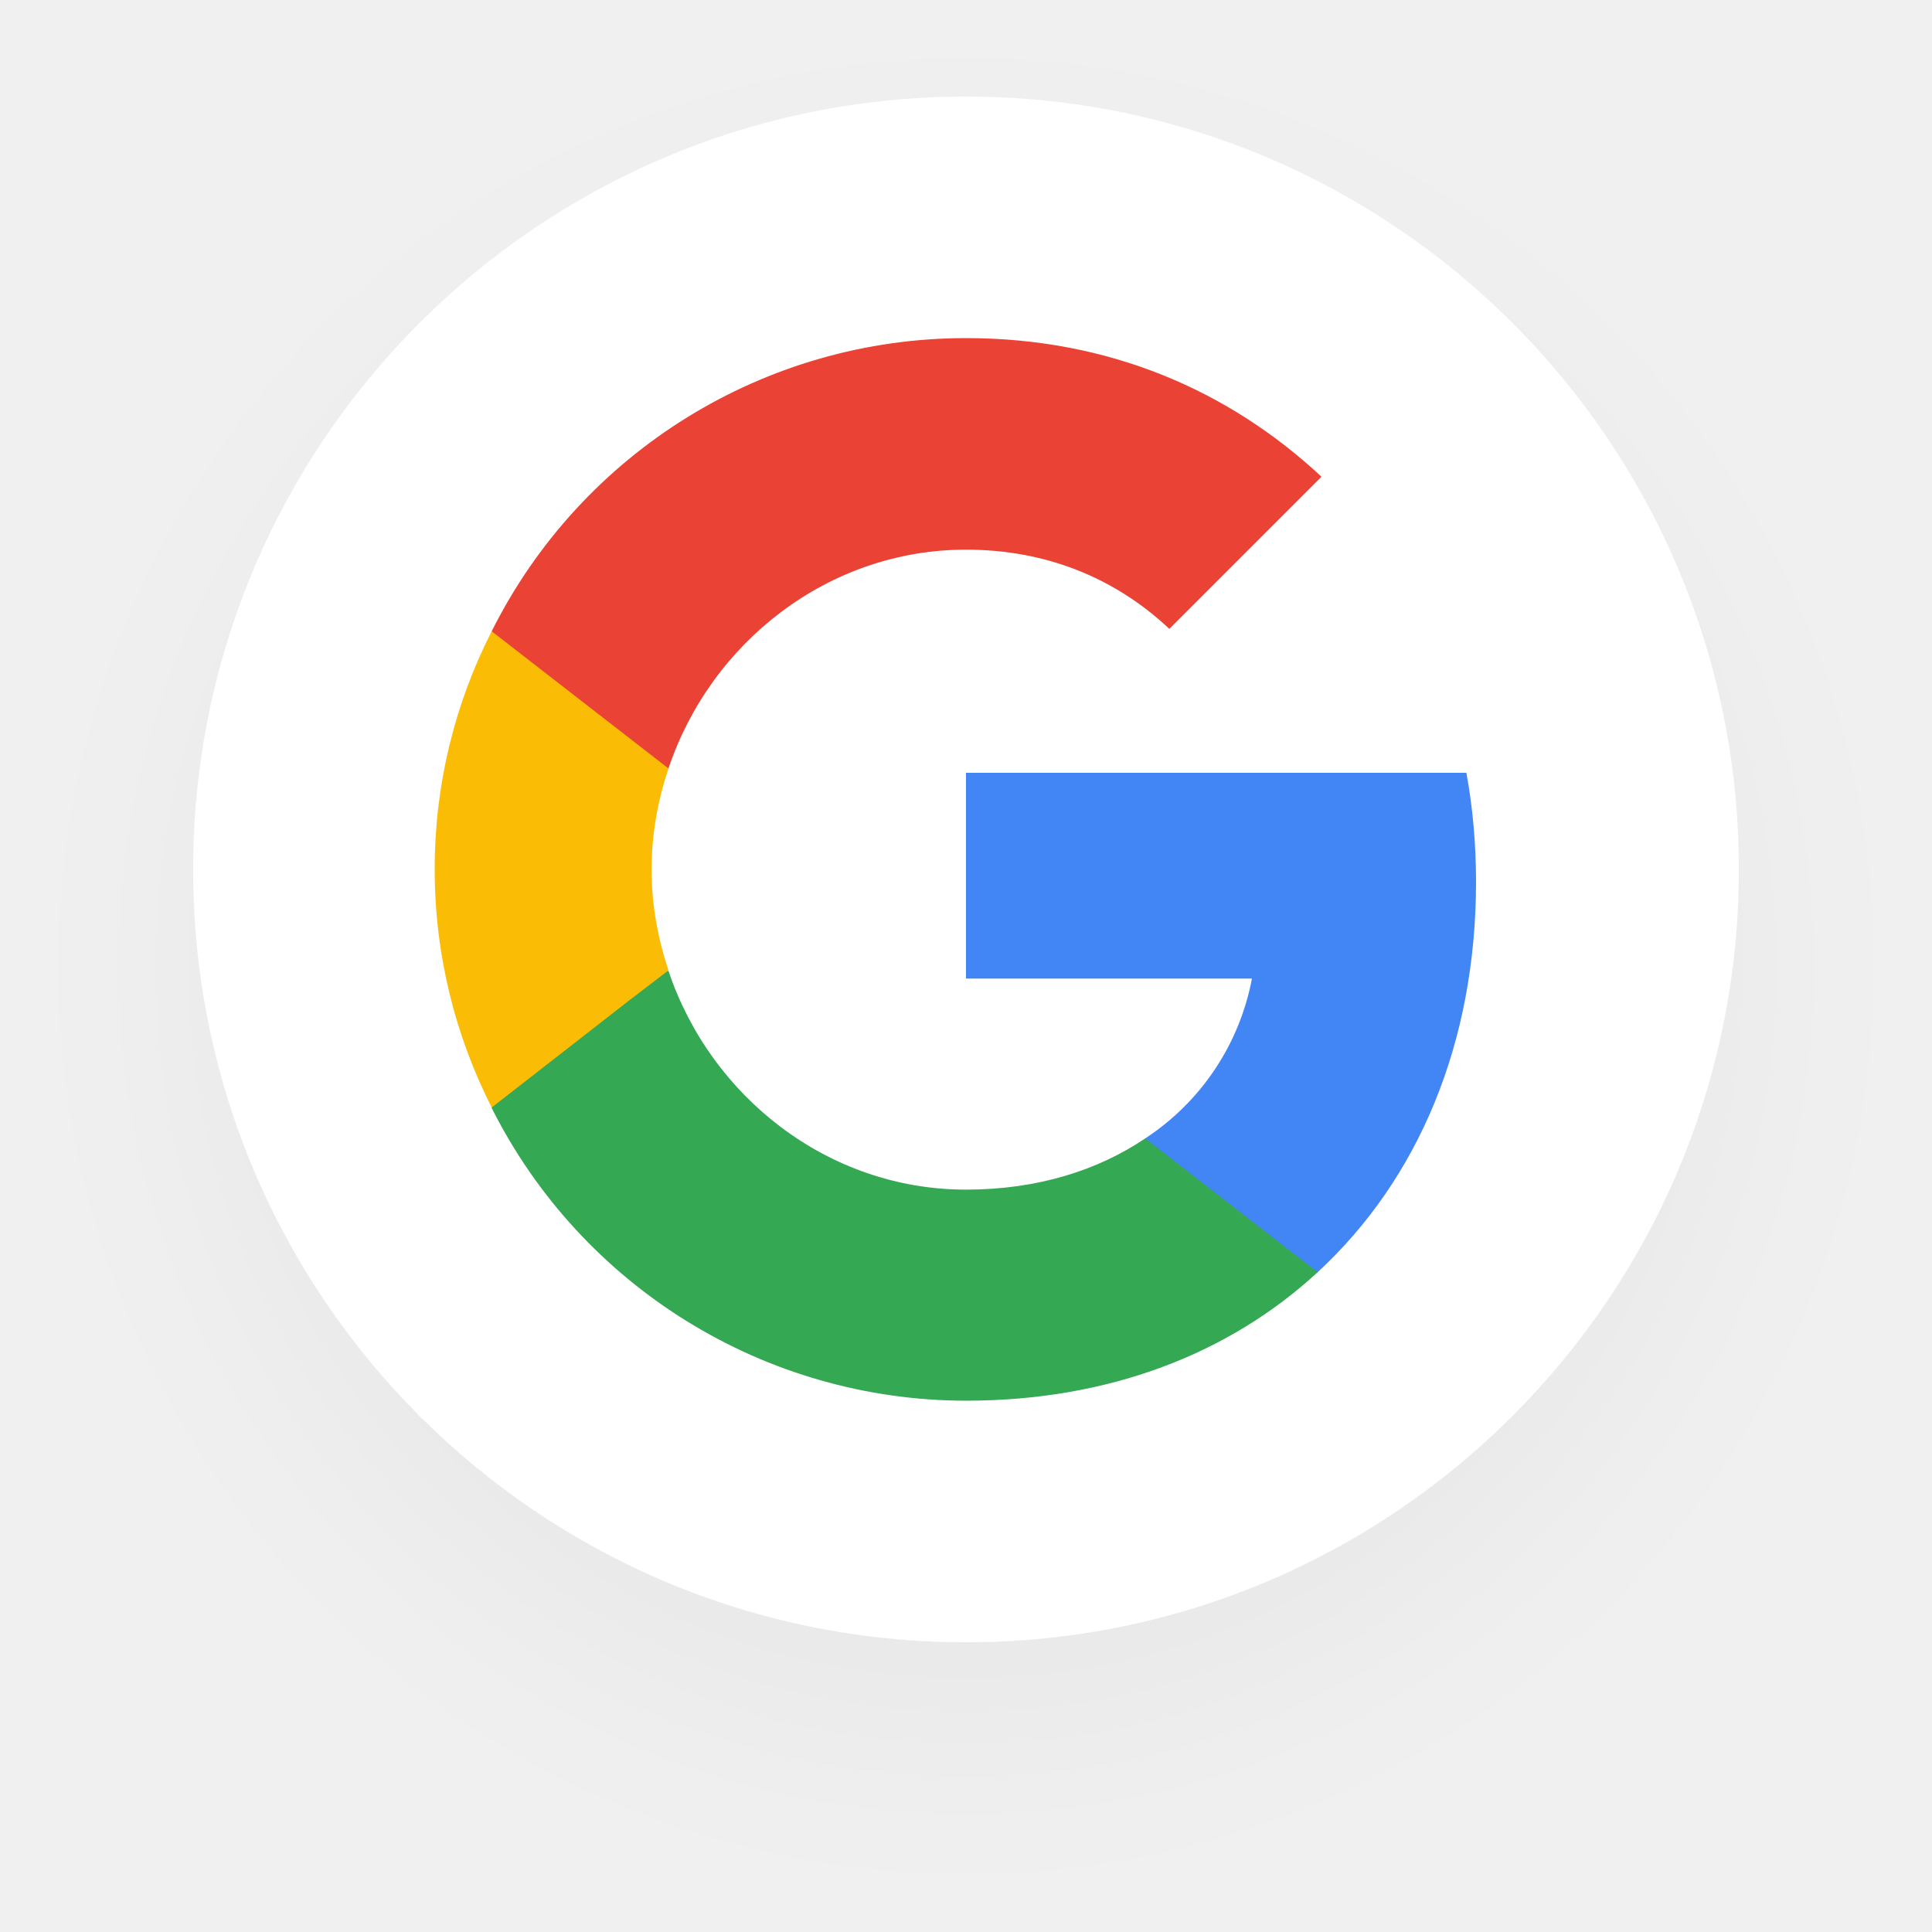
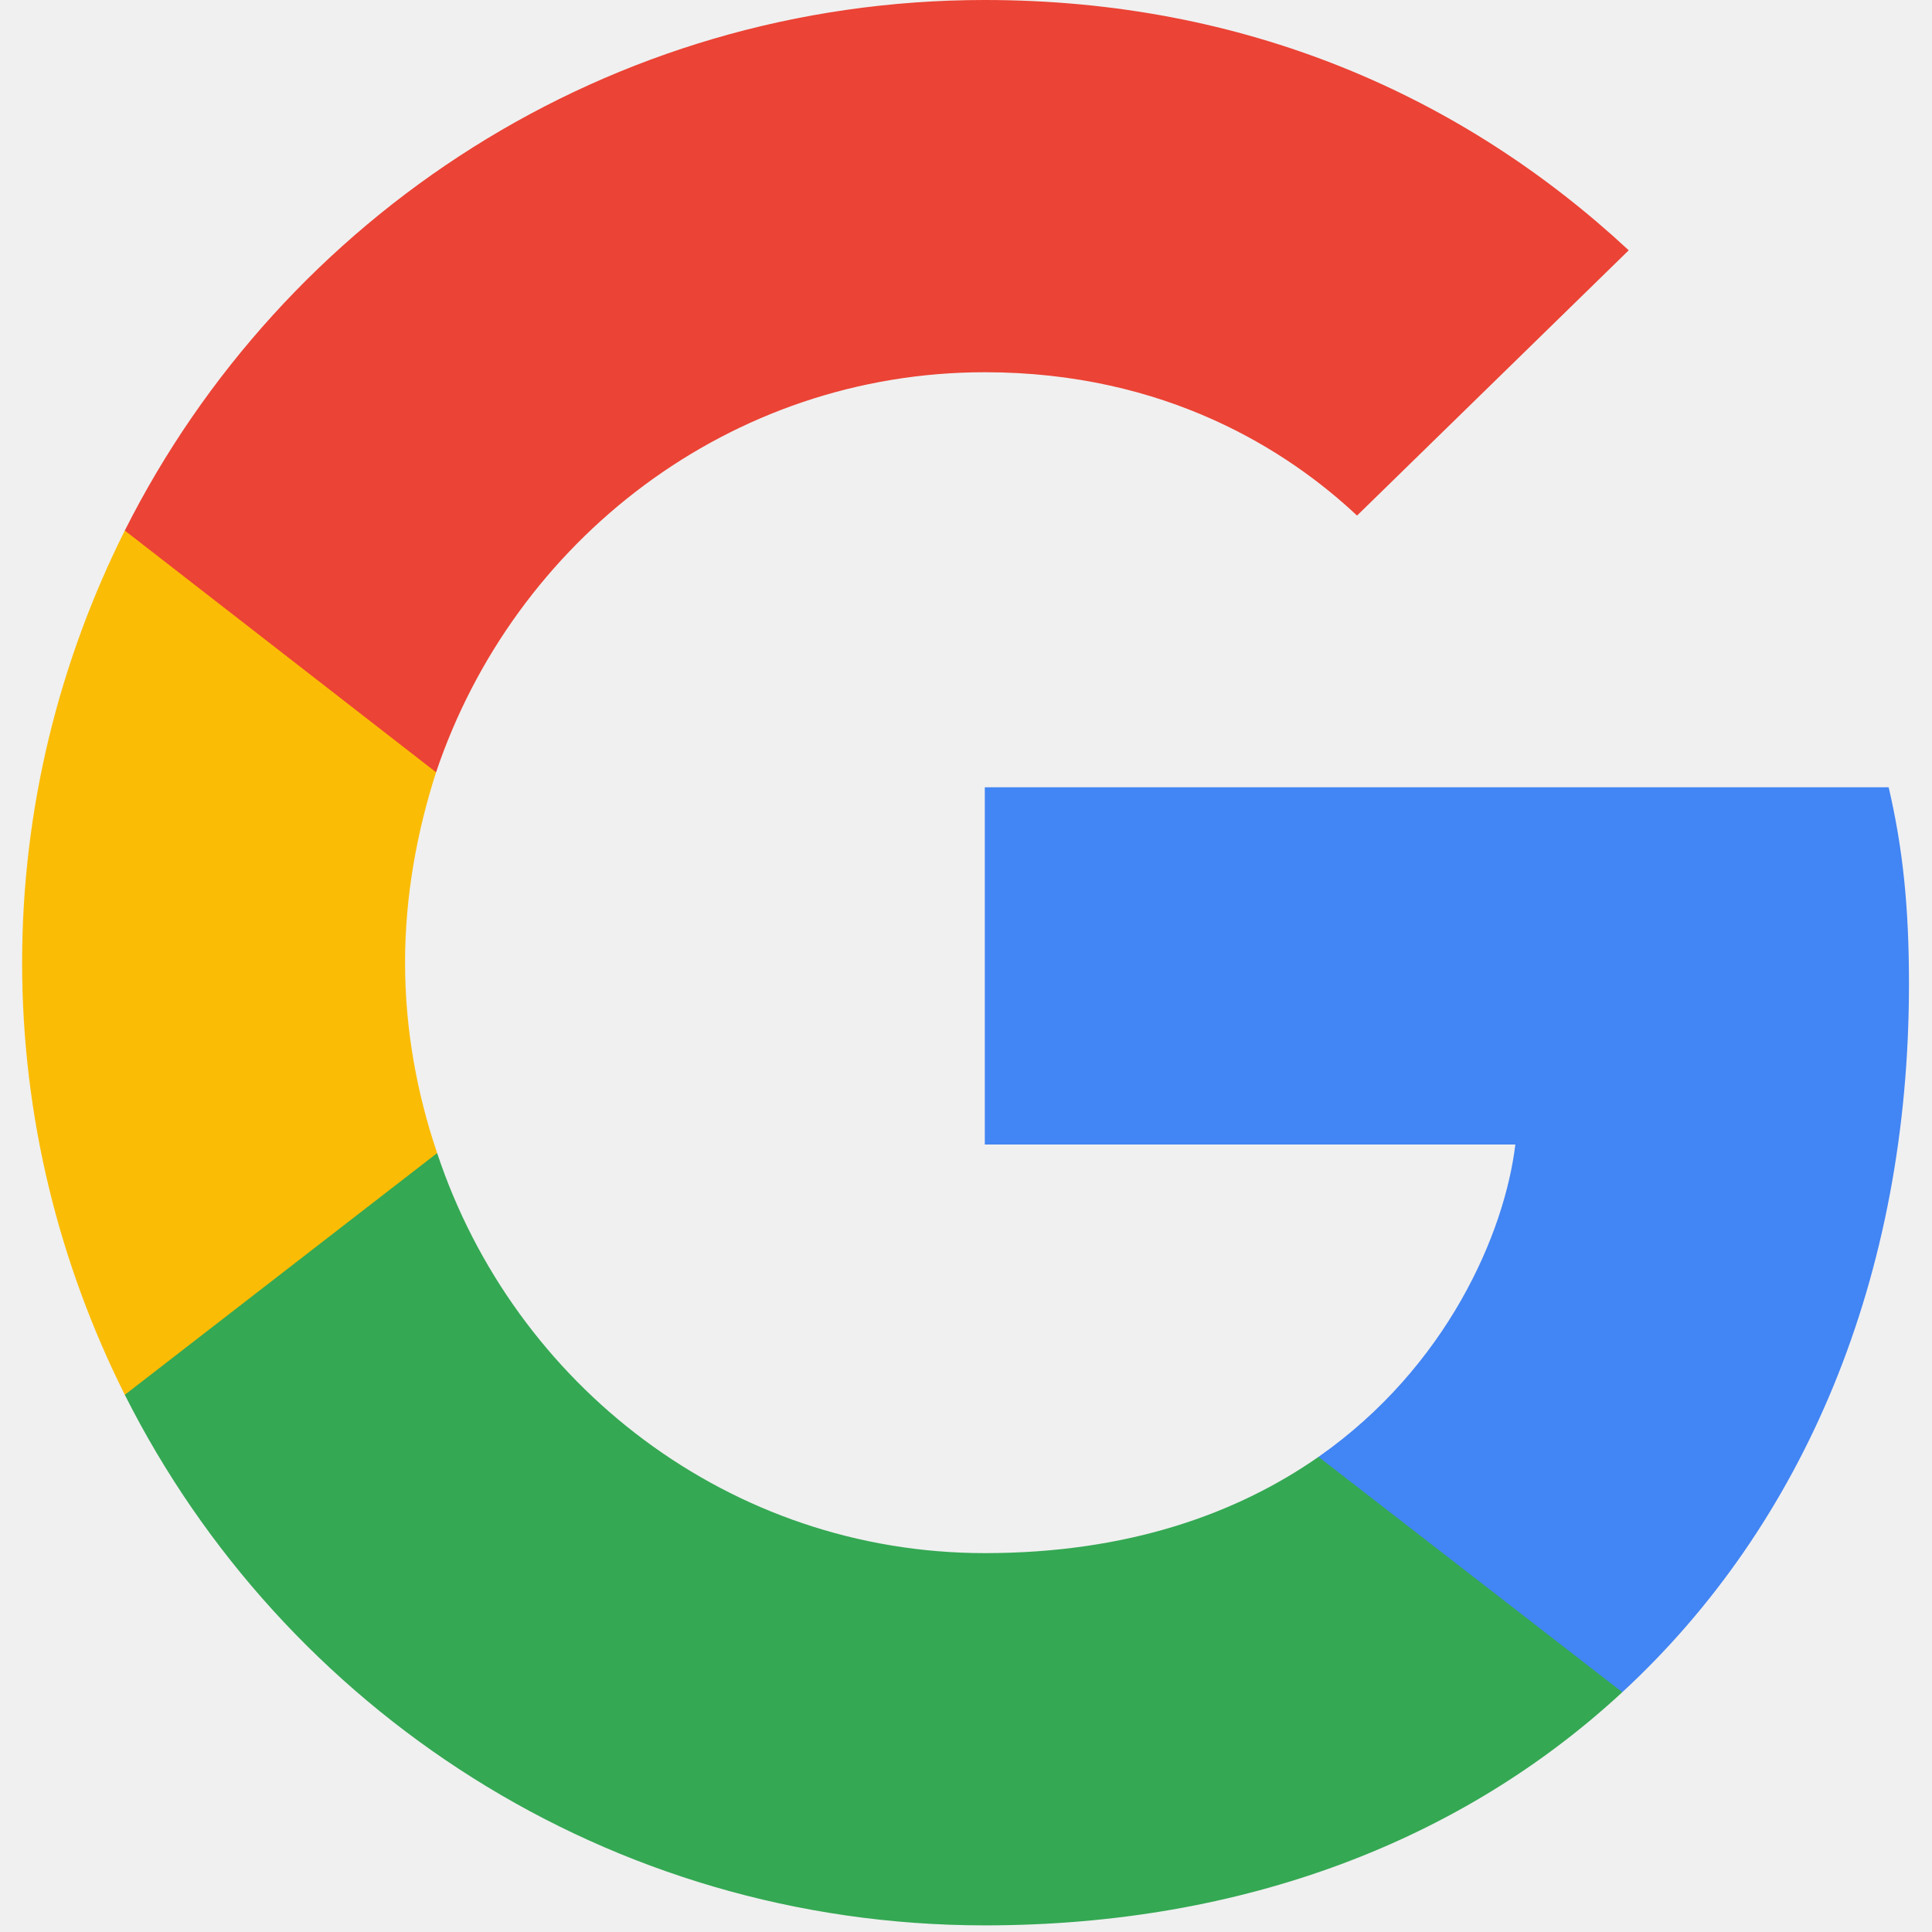
- <svg xmlns="http://www.w3.org/2000/svg" width="20" height="20" fill="none" focusable="false">
-   <g filter="url(#tasty-recipes-trusted-source-shadow)">
-     <rect width="16" height="16" x="2" y="1" fill="#fff" rx="8" />
-     <g clip-path="url(#tasty-recipes-trusted-source-clip)">
-       <path fill="#4285f4" d="M15.28 9.125q-.001-.585-.1-1.125H10v2.13h2.96a2.54 2.54 0 0 1-1.105 1.655v1.385h1.785c1.04-.96 1.64-2.37 1.64-4.045" />
-       <path fill="#34a853" d="M10 14.5c1.485 0 2.73-.49 3.64-1.33l-1.785-1.385c-.49.33-1.115.53-1.855.53-1.43 0-2.645-.965-3.08-2.265H5.09v1.42A5.5 5.5 0 0 0 10 14.5" />
-       <path fill="#fbbc05" d="M6.92 10.045c-.11-.33-.175-.68-.175-1.045s.065-.715.175-1.045v-1.42H5.09A5.4 5.4 0 0 0 4.5 9c0 .89.215 1.725.59 2.465l1.425-1.11z" />
-       <path fill="#ea4335" d="M10 5.69c.81 0 1.53.28 2.105.82l1.575-1.575C12.725 4.045 11.485 3.5 10 3.5a5.49 5.49 0 0 0-4.91 3.035l1.83 1.42C7.355 6.655 8.57 5.69 10 5.69" />
-     </g>
-   </g>
-   <defs>
-     <clipPath id="tasty-recipes-trusted-source-clip">
-       <path fill="#fff" d="M4 3h12v12H4z" />
-     </clipPath>
-     <filter id="tasty-recipes-trusted-source-shadow" width="20" height="20" x="0" y="0" color-interpolation-filters="sRGB" filterUnits="userSpaceOnUse">
-       <feFlood flood-opacity="0" result="BackgroundImageFix" />
-       <feColorMatrix in="SourceAlpha" result="hardAlpha" values="0 0 0 0 0 0 0 0 0 0 0 0 0 0 0 0 0 0 127 0" />
-       <feOffset dy="1" />
-       <feGaussianBlur stdDeviation="1" />
-       <feComposite in2="hardAlpha" operator="out" />
-       <feColorMatrix values="0 0 0 0 0.039 0 0 0 0 0.051 0 0 0 0 0.078 0 0 0 0.03 0" />
-       <feBlend in2="BackgroundImageFix" result="effect1_dropShadow_126_353" />
-       <feBlend in="SourceGraphic" in2="effect1_dropShadow_126_353" result="shape" />
-     </filter>
-   </defs>
+ <svg xmlns="http://www.w3.org/2000/svg" width="12" height="12" preserveAspectRatio="xMidYMid" viewBox="-3 0 262 262">
+   <path fill="#4285f4" d="M255.878 133.451c0-10.734-.871-18.567-2.756-26.69H130.55v48.448h71.947c-1.45 12.04-9.283 30.172-26.69 42.356l-.244 1.622 38.755 30.023 2.685.268c24.659-22.774 38.875-56.282 38.875-96.027" />
+   <path fill="#34a853" d="M130.55 261.1c35.248 0 64.839-11.605 86.453-31.622l-41.196-31.913c-11.024 7.688-25.82 13.055-45.257 13.055-34.523 0-63.824-22.773-74.269-54.25l-1.531.13-40.298 31.187-.527 1.465C35.393 231.798 79.49 261.1 130.55 261.1" />
+   <path fill="#fbbc05" d="M56.281 156.37c-2.756-8.123-4.351-16.827-4.351-25.82 0-8.994 1.595-17.697 4.206-25.82l-.073-1.73L15.26 71.312l-1.335.635C5.077 89.644 0 109.517 0 130.55s5.077 40.905 13.925 58.602z" />
+   <path fill="#eb4335" d="M130.55 50.479c24.514 0 41.05 10.589 50.479 19.438l36.844-35.974C195.245 12.91 165.798 0 130.55 0 79.49 0 35.393 29.301 13.925 71.947l42.211 32.783c10.59-31.477 39.891-54.251 74.414-54.251" />
</svg>
